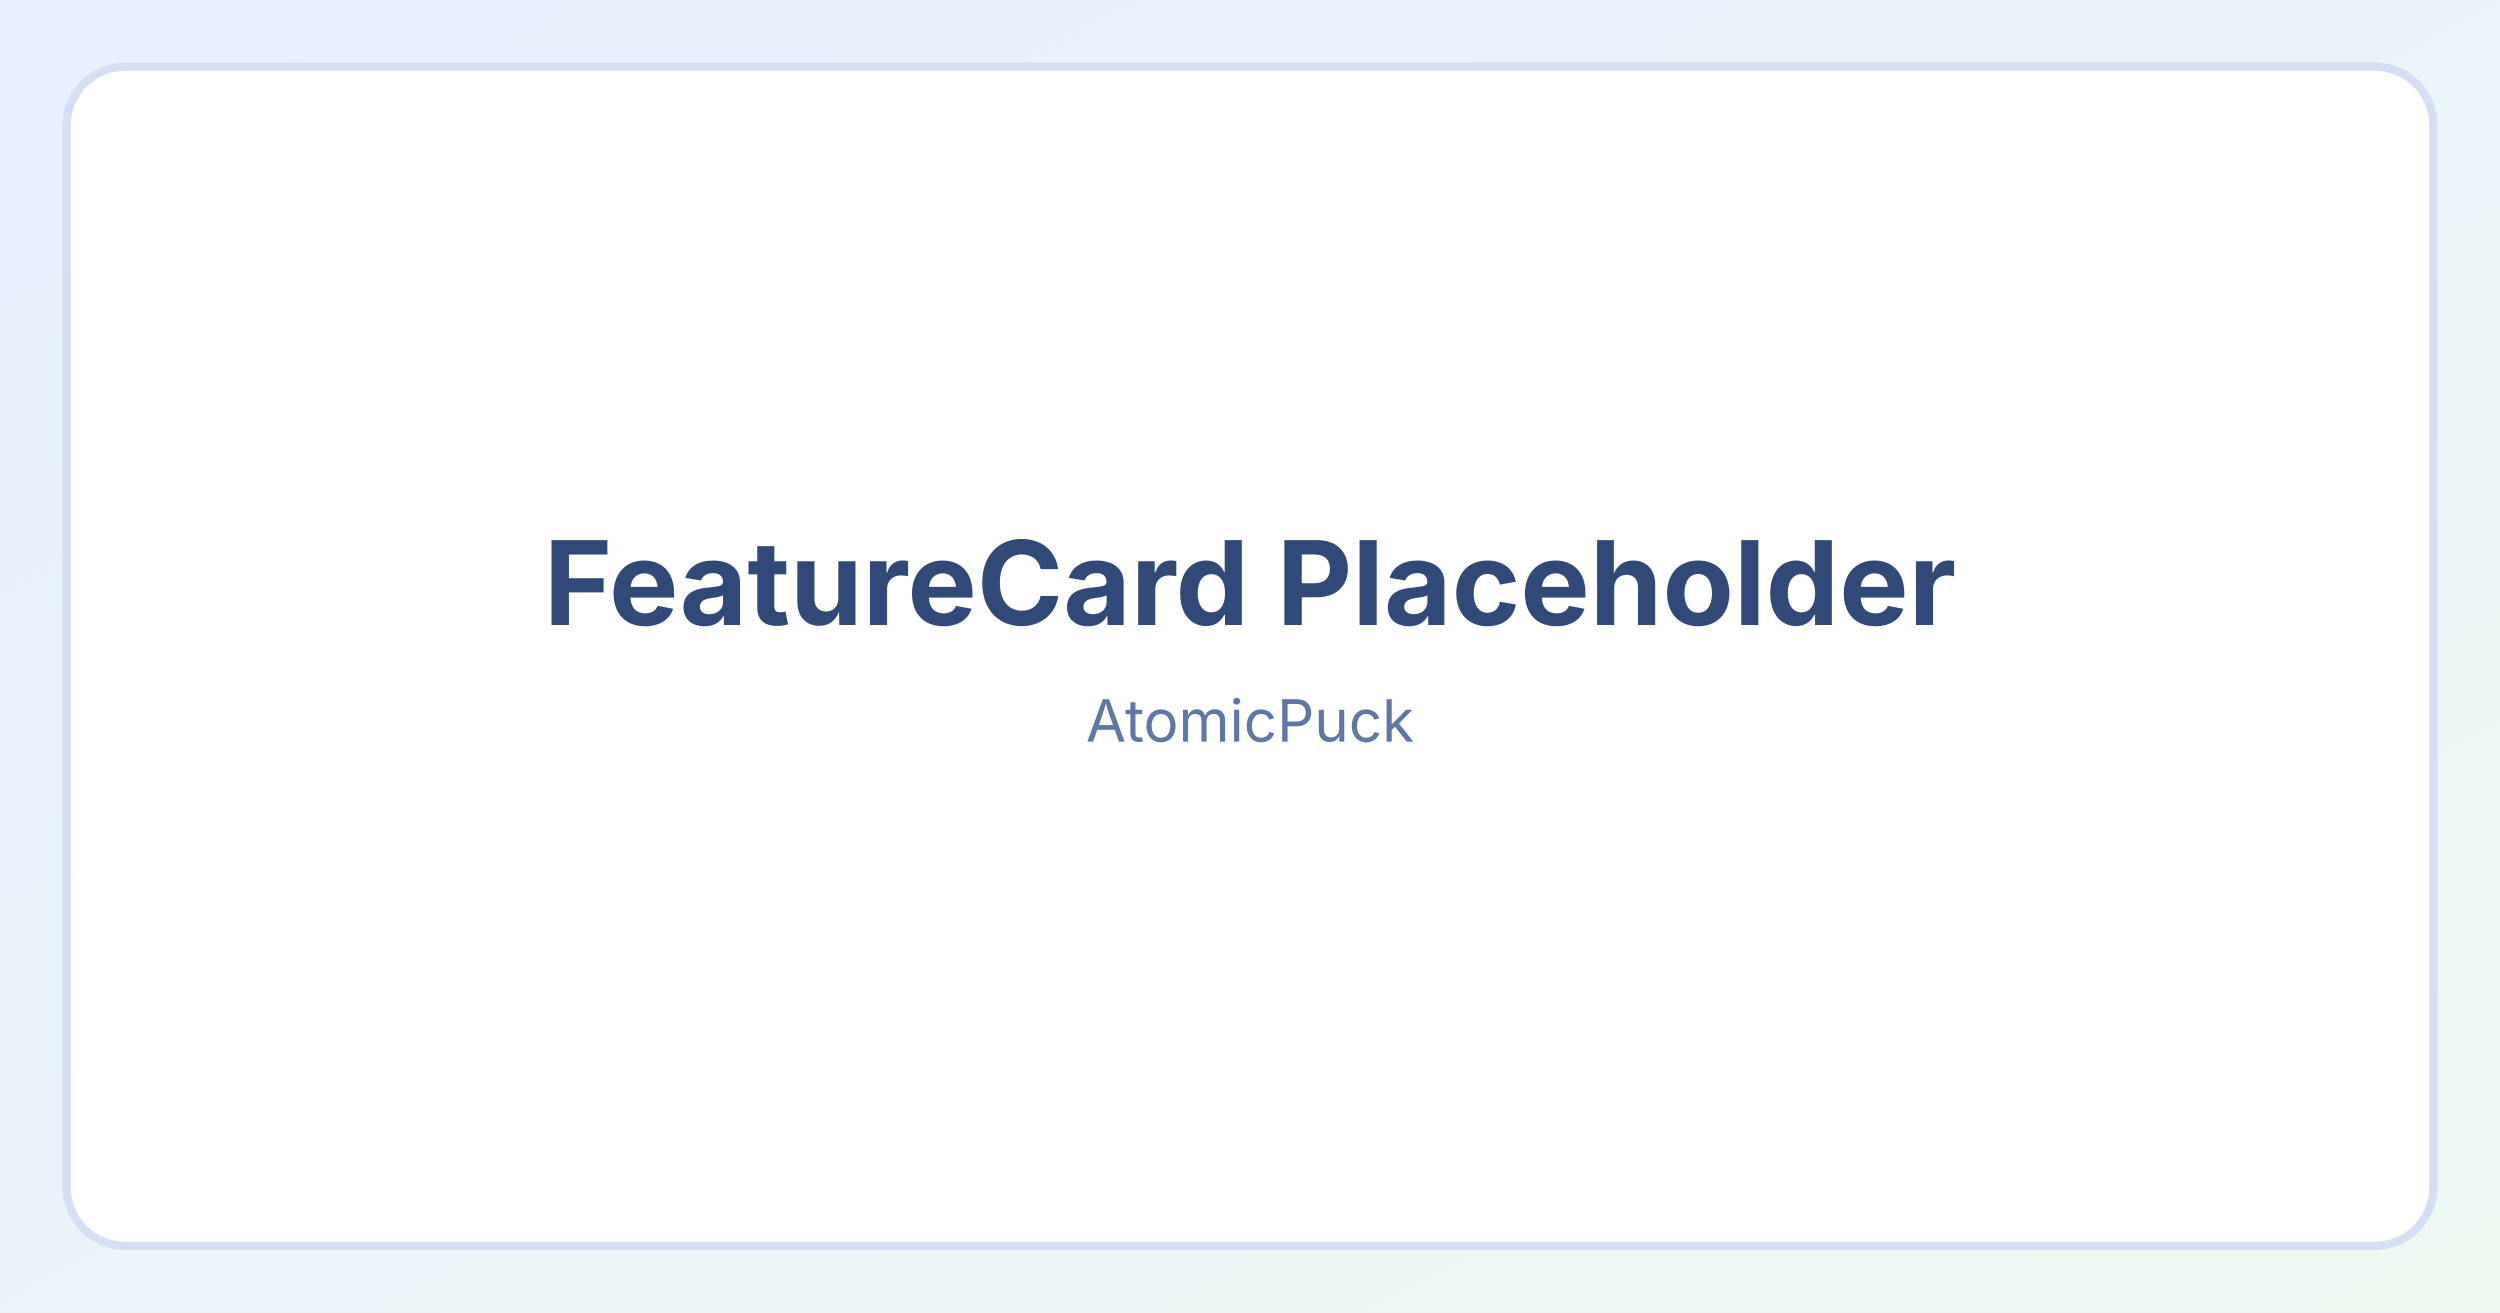
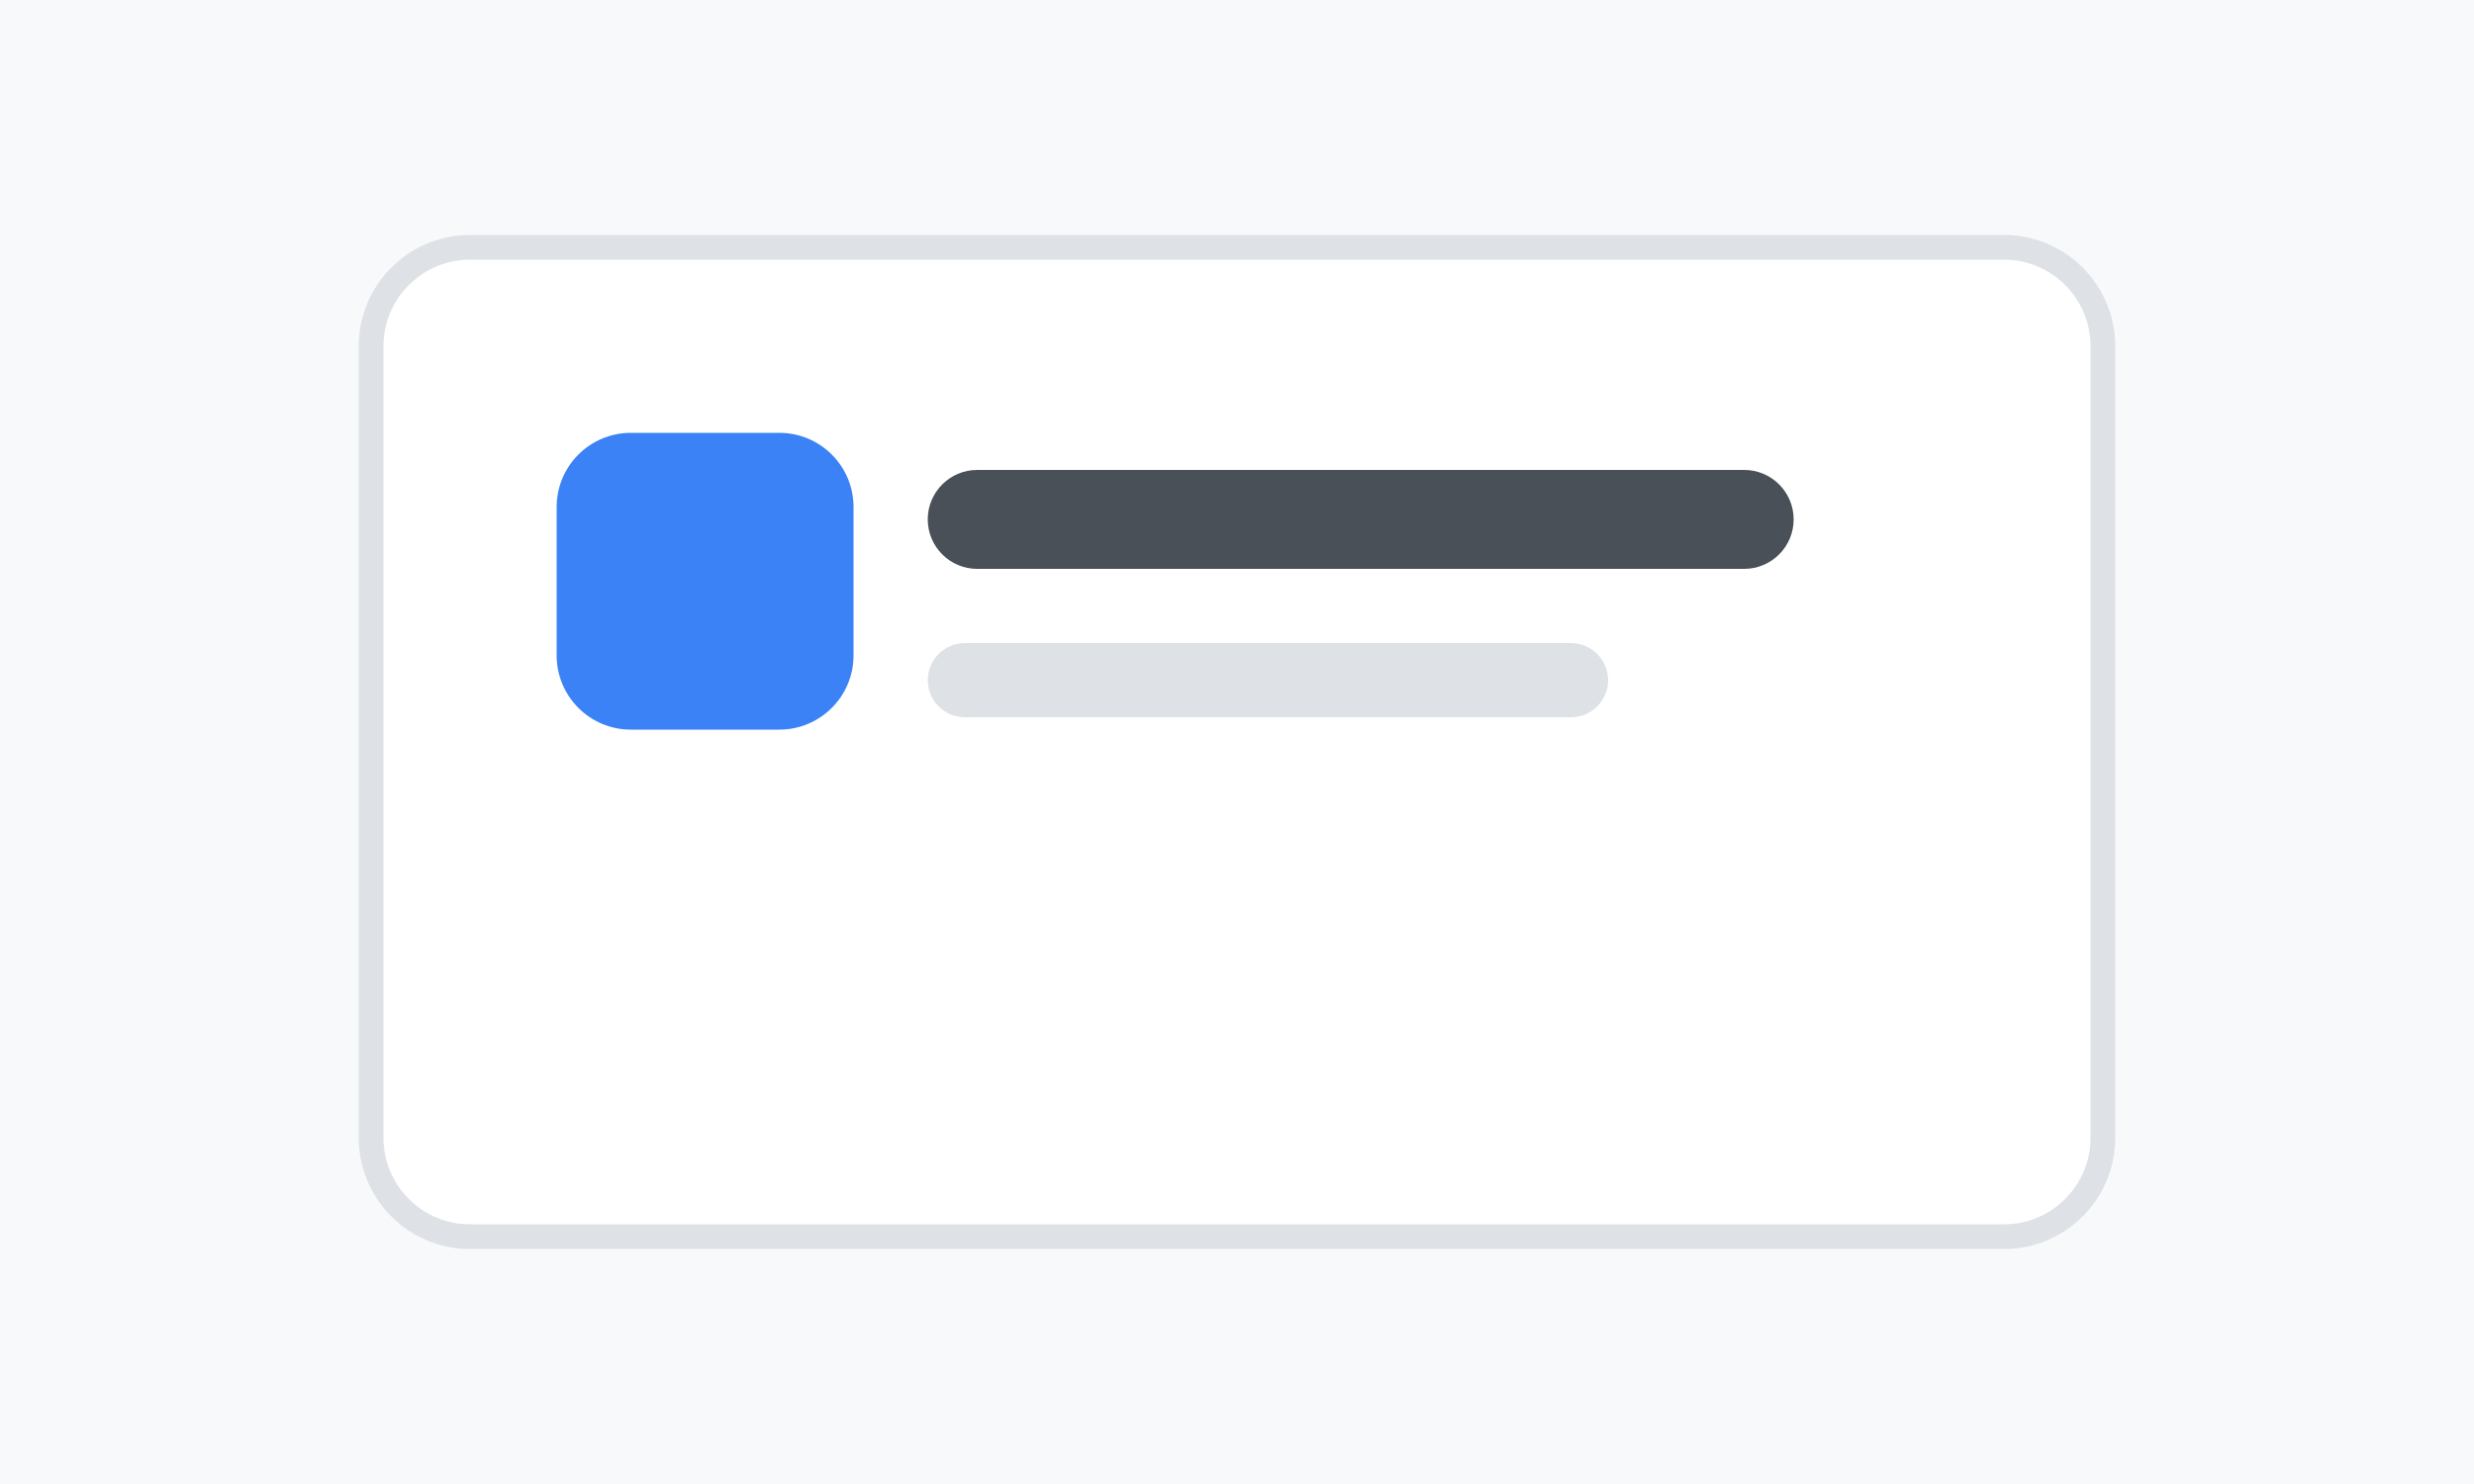
- <svg xmlns="http://www.w3.org/2000/svg" width="1200" height="630" viewBox="0 0 1200 630" role="img" aria-label="FeatureCard Placeholder">
-   <defs>
-     <linearGradient id="g" x1="0" y1="0" x2="1" y2="1">
-       <stop offset="0%" stop-color="#E8EEFF" />
-       <stop offset="100%" stop-color="#EEF9F2" />
-     </linearGradient>
-   </defs>
-   <rect width="1200" height="630" fill="url(#g)" />
-   <rect x="32" y="32" width="1136" height="566" rx="28" fill="#FFFFFF" stroke="#D5DFF4" stroke-width="4" />
-   <text x="600" y="300" text-anchor="middle" fill="#304978" font-family="Inter, Arial, sans-serif" font-size="56" font-weight="700">FeatureCard Placeholder</text>
-   <text x="600" y="356" text-anchor="middle" fill="#6077A6" font-family="Inter, Arial, sans-serif" font-size="28">AtomicPuck</text>
+ <svg xmlns="http://www.w3.org/2000/svg" width="200" height="120" viewBox="0 0 200 120" fill="none">
+   <rect width="200" height="120" fill="#f8f9fa" />
+   <rect x="30" y="20" width="140" height="80" rx="8" fill="#ffffff" stroke="#dee2e6" stroke-width="2" />
+   <rect x="45" y="35" width="24" height="24" rx="6" fill="#3b82f6" />
+   <rect x="75" y="38" width="70" height="8" rx="4" fill="#495057" />
+   <rect x="75" y="52" width="55" height="6" rx="3" fill="#dee2e6" />
</svg>
